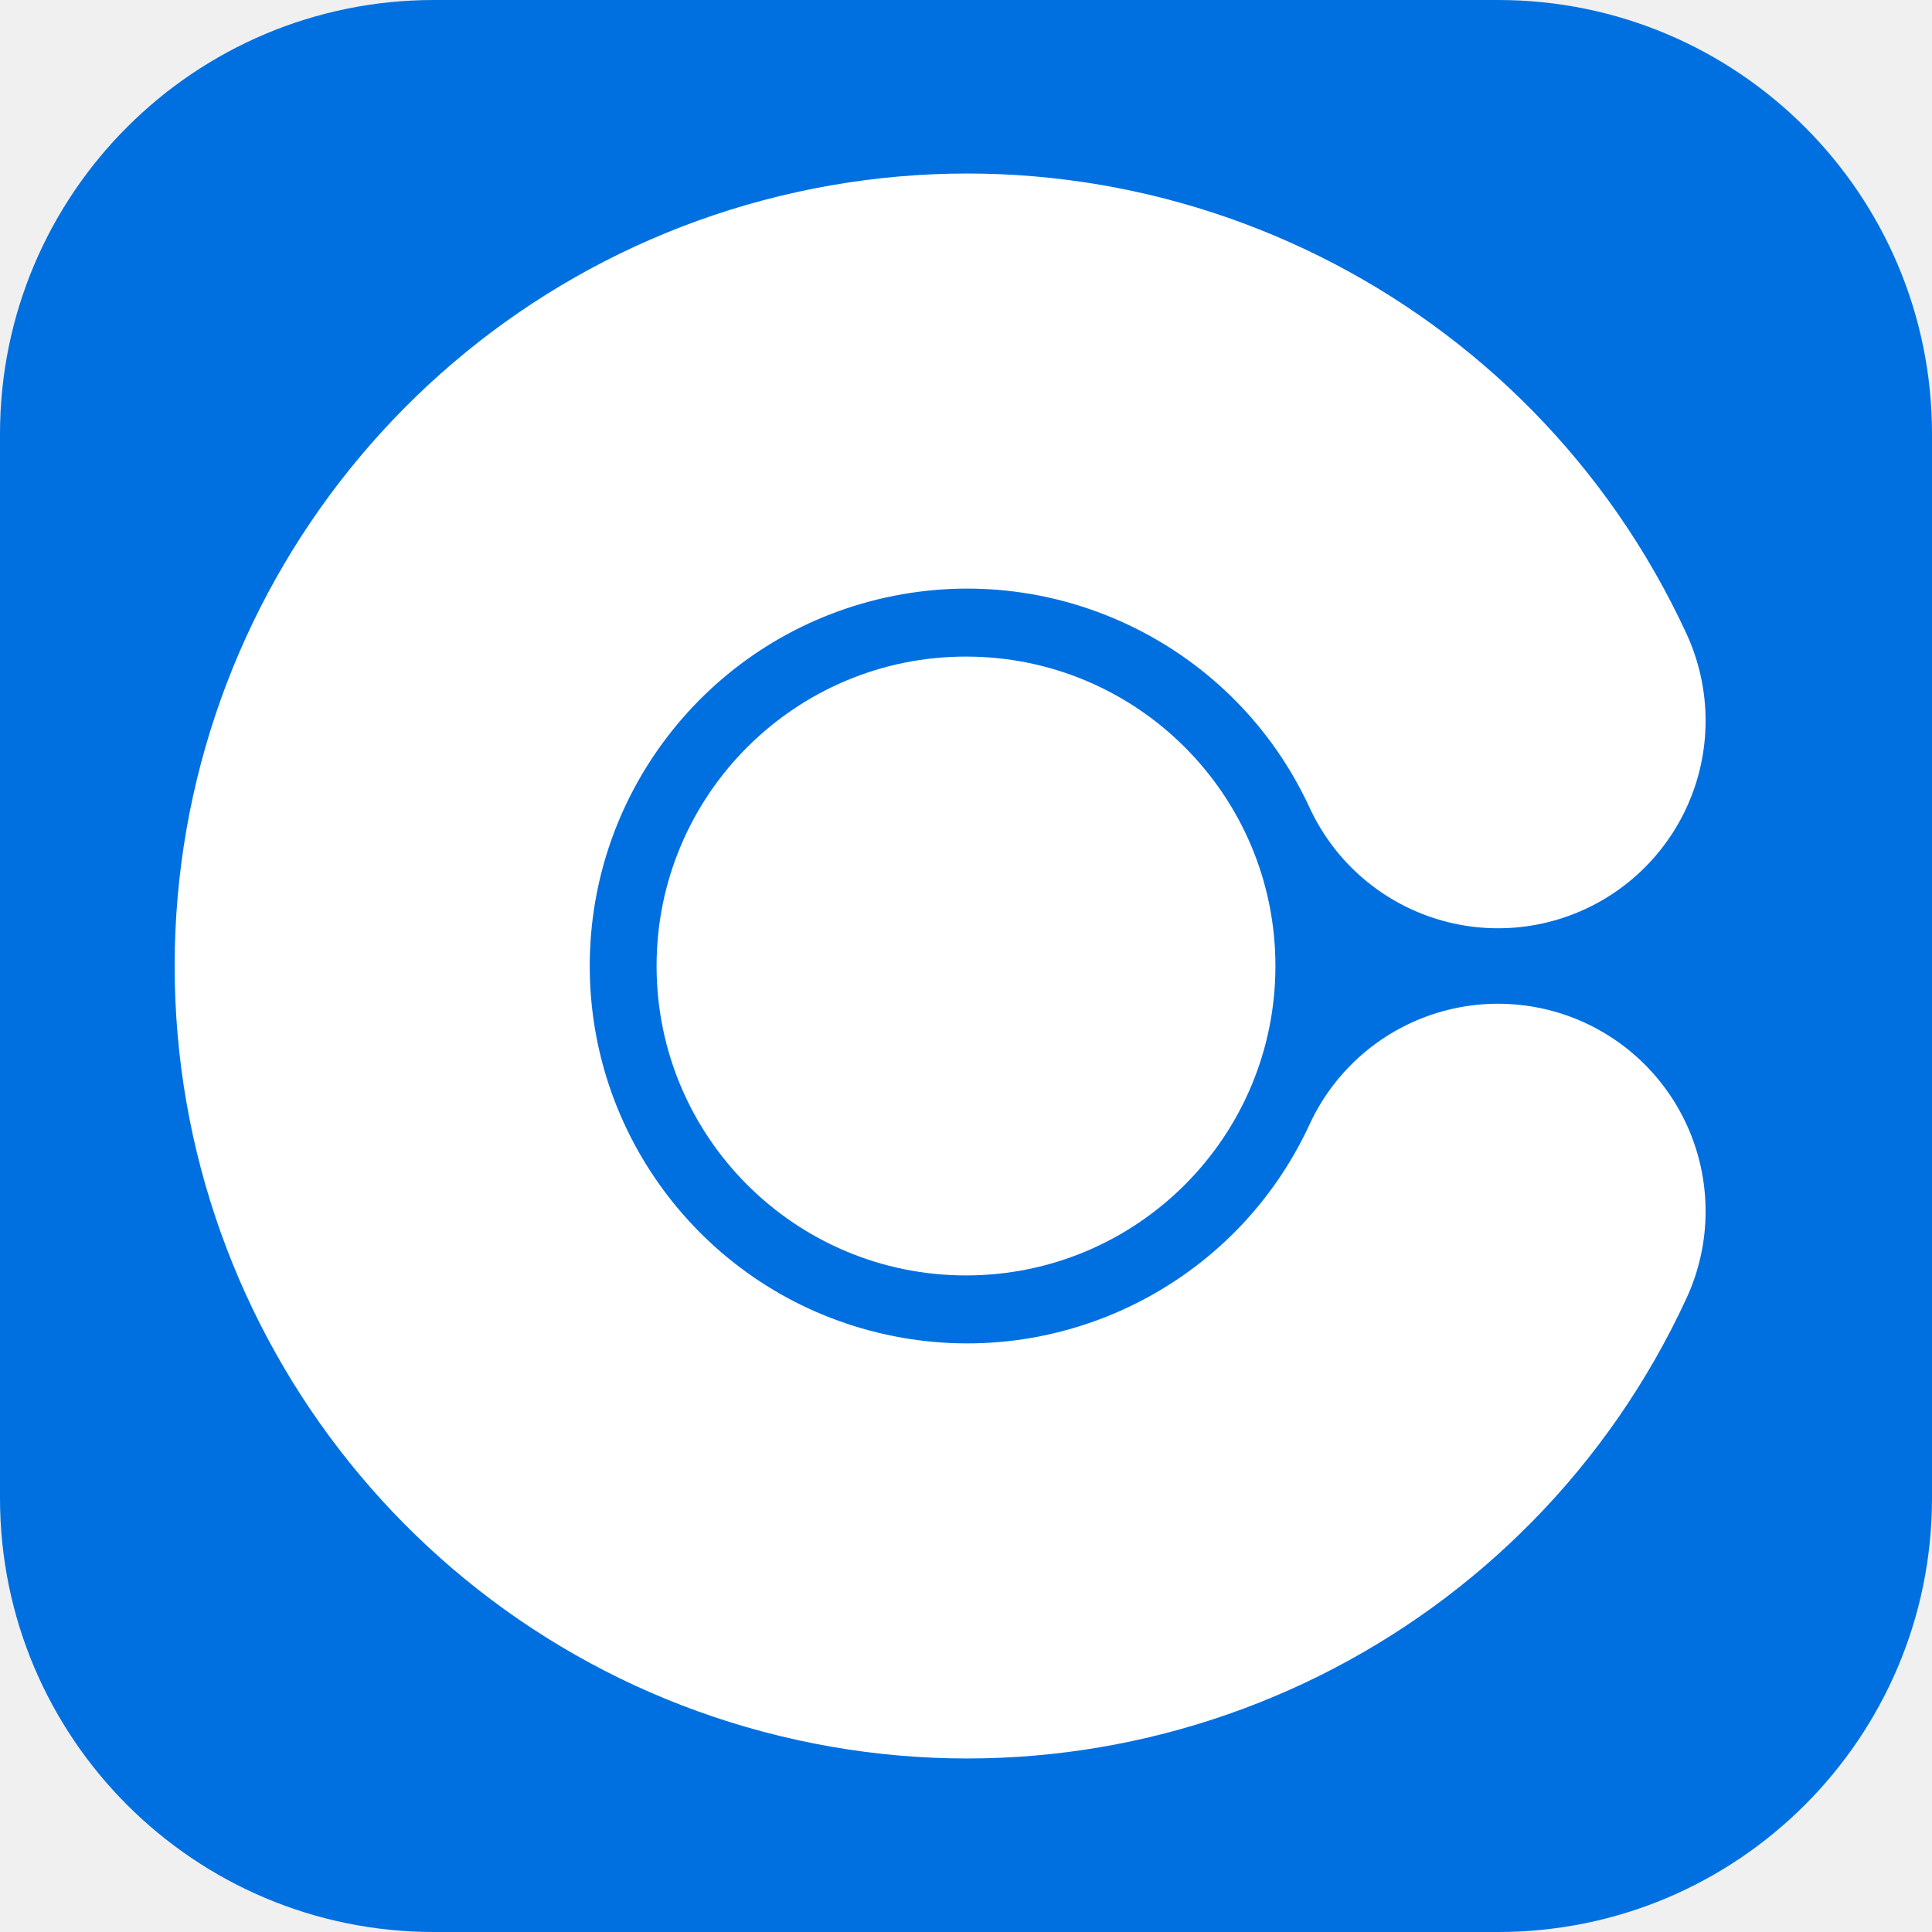
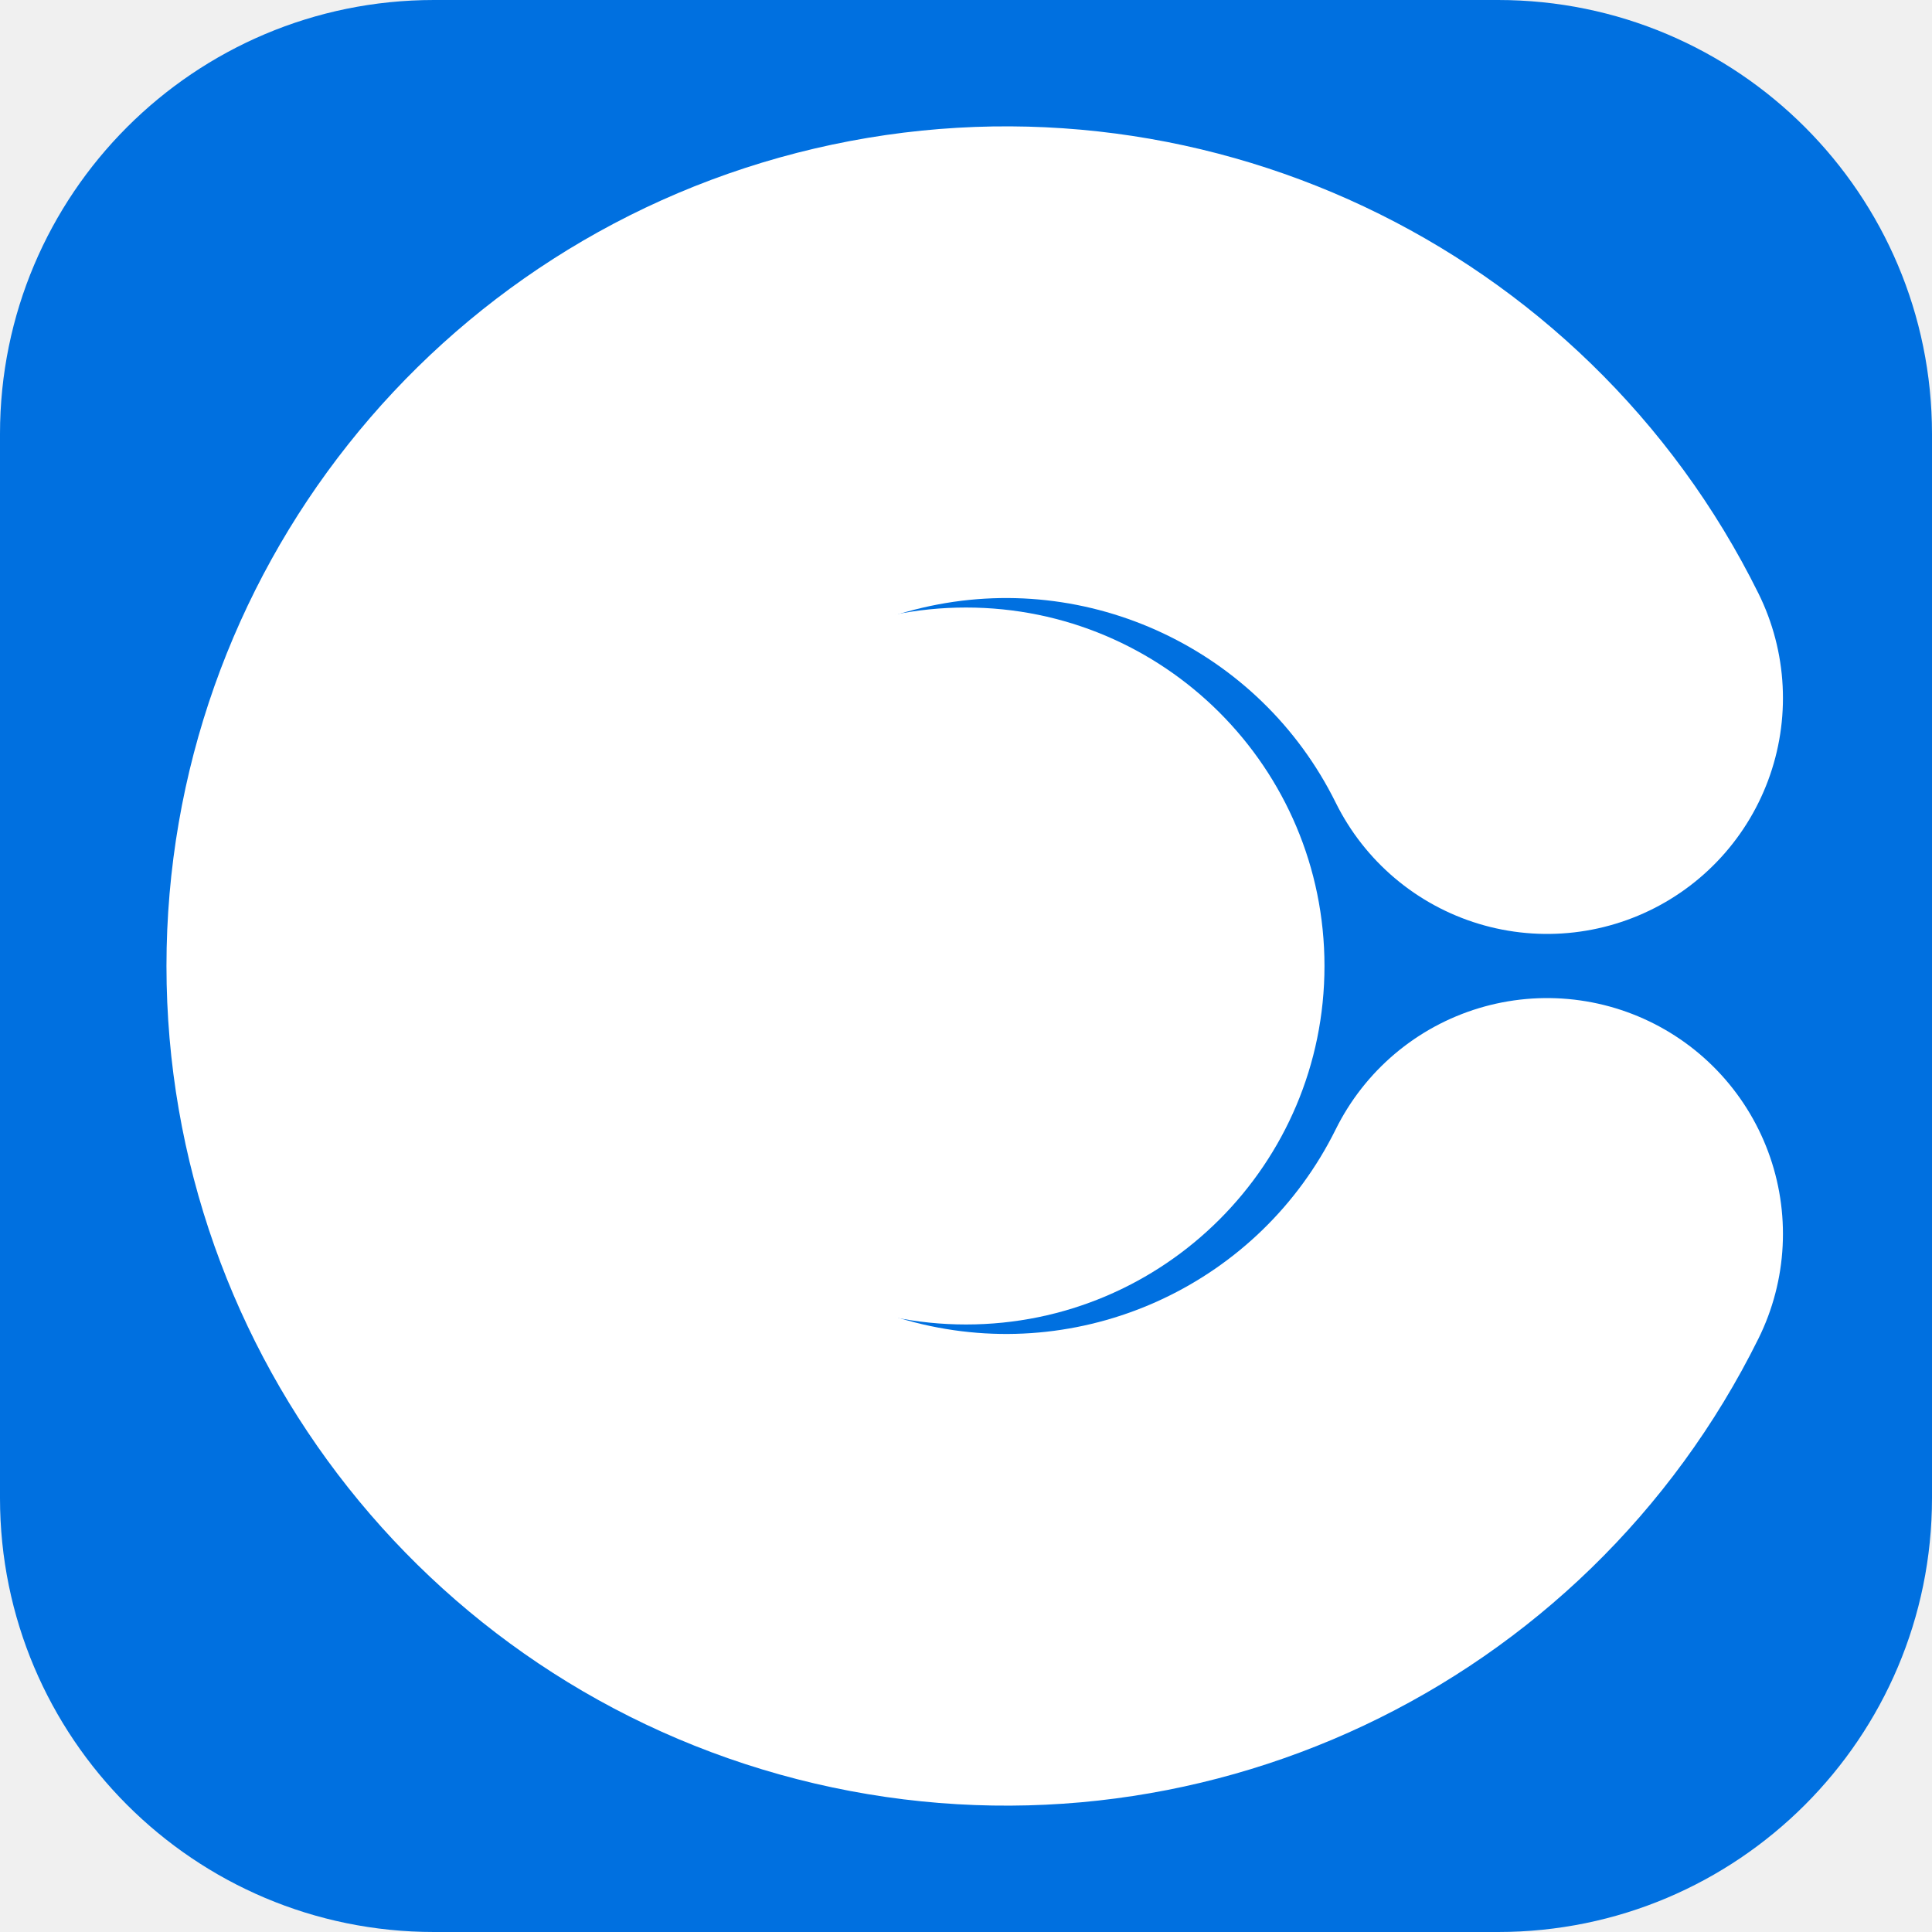
<svg xmlns="http://www.w3.org/2000/svg" viewBox="0 0 512 512">
  <rect width="512" height="512" rx="115" fill="#0070E0" />
-   <path d="M 397 191 A 155 155 0 1 0 397 321" stroke="#FFFFFF" stroke-width="110" stroke-linecap="round" fill="none" />
-   <circle cx="256" cy="256" r="82" fill="#FFFFFF" />
+   <path d="M 410 185 A 160 160 0 1 0 410 327" stroke="#FFFFFF" stroke-width="125" stroke-linecap="round" fill="none" />
+   <circle cx="256" cy="256" r="95" fill="#FFFFFF" />
</svg>
